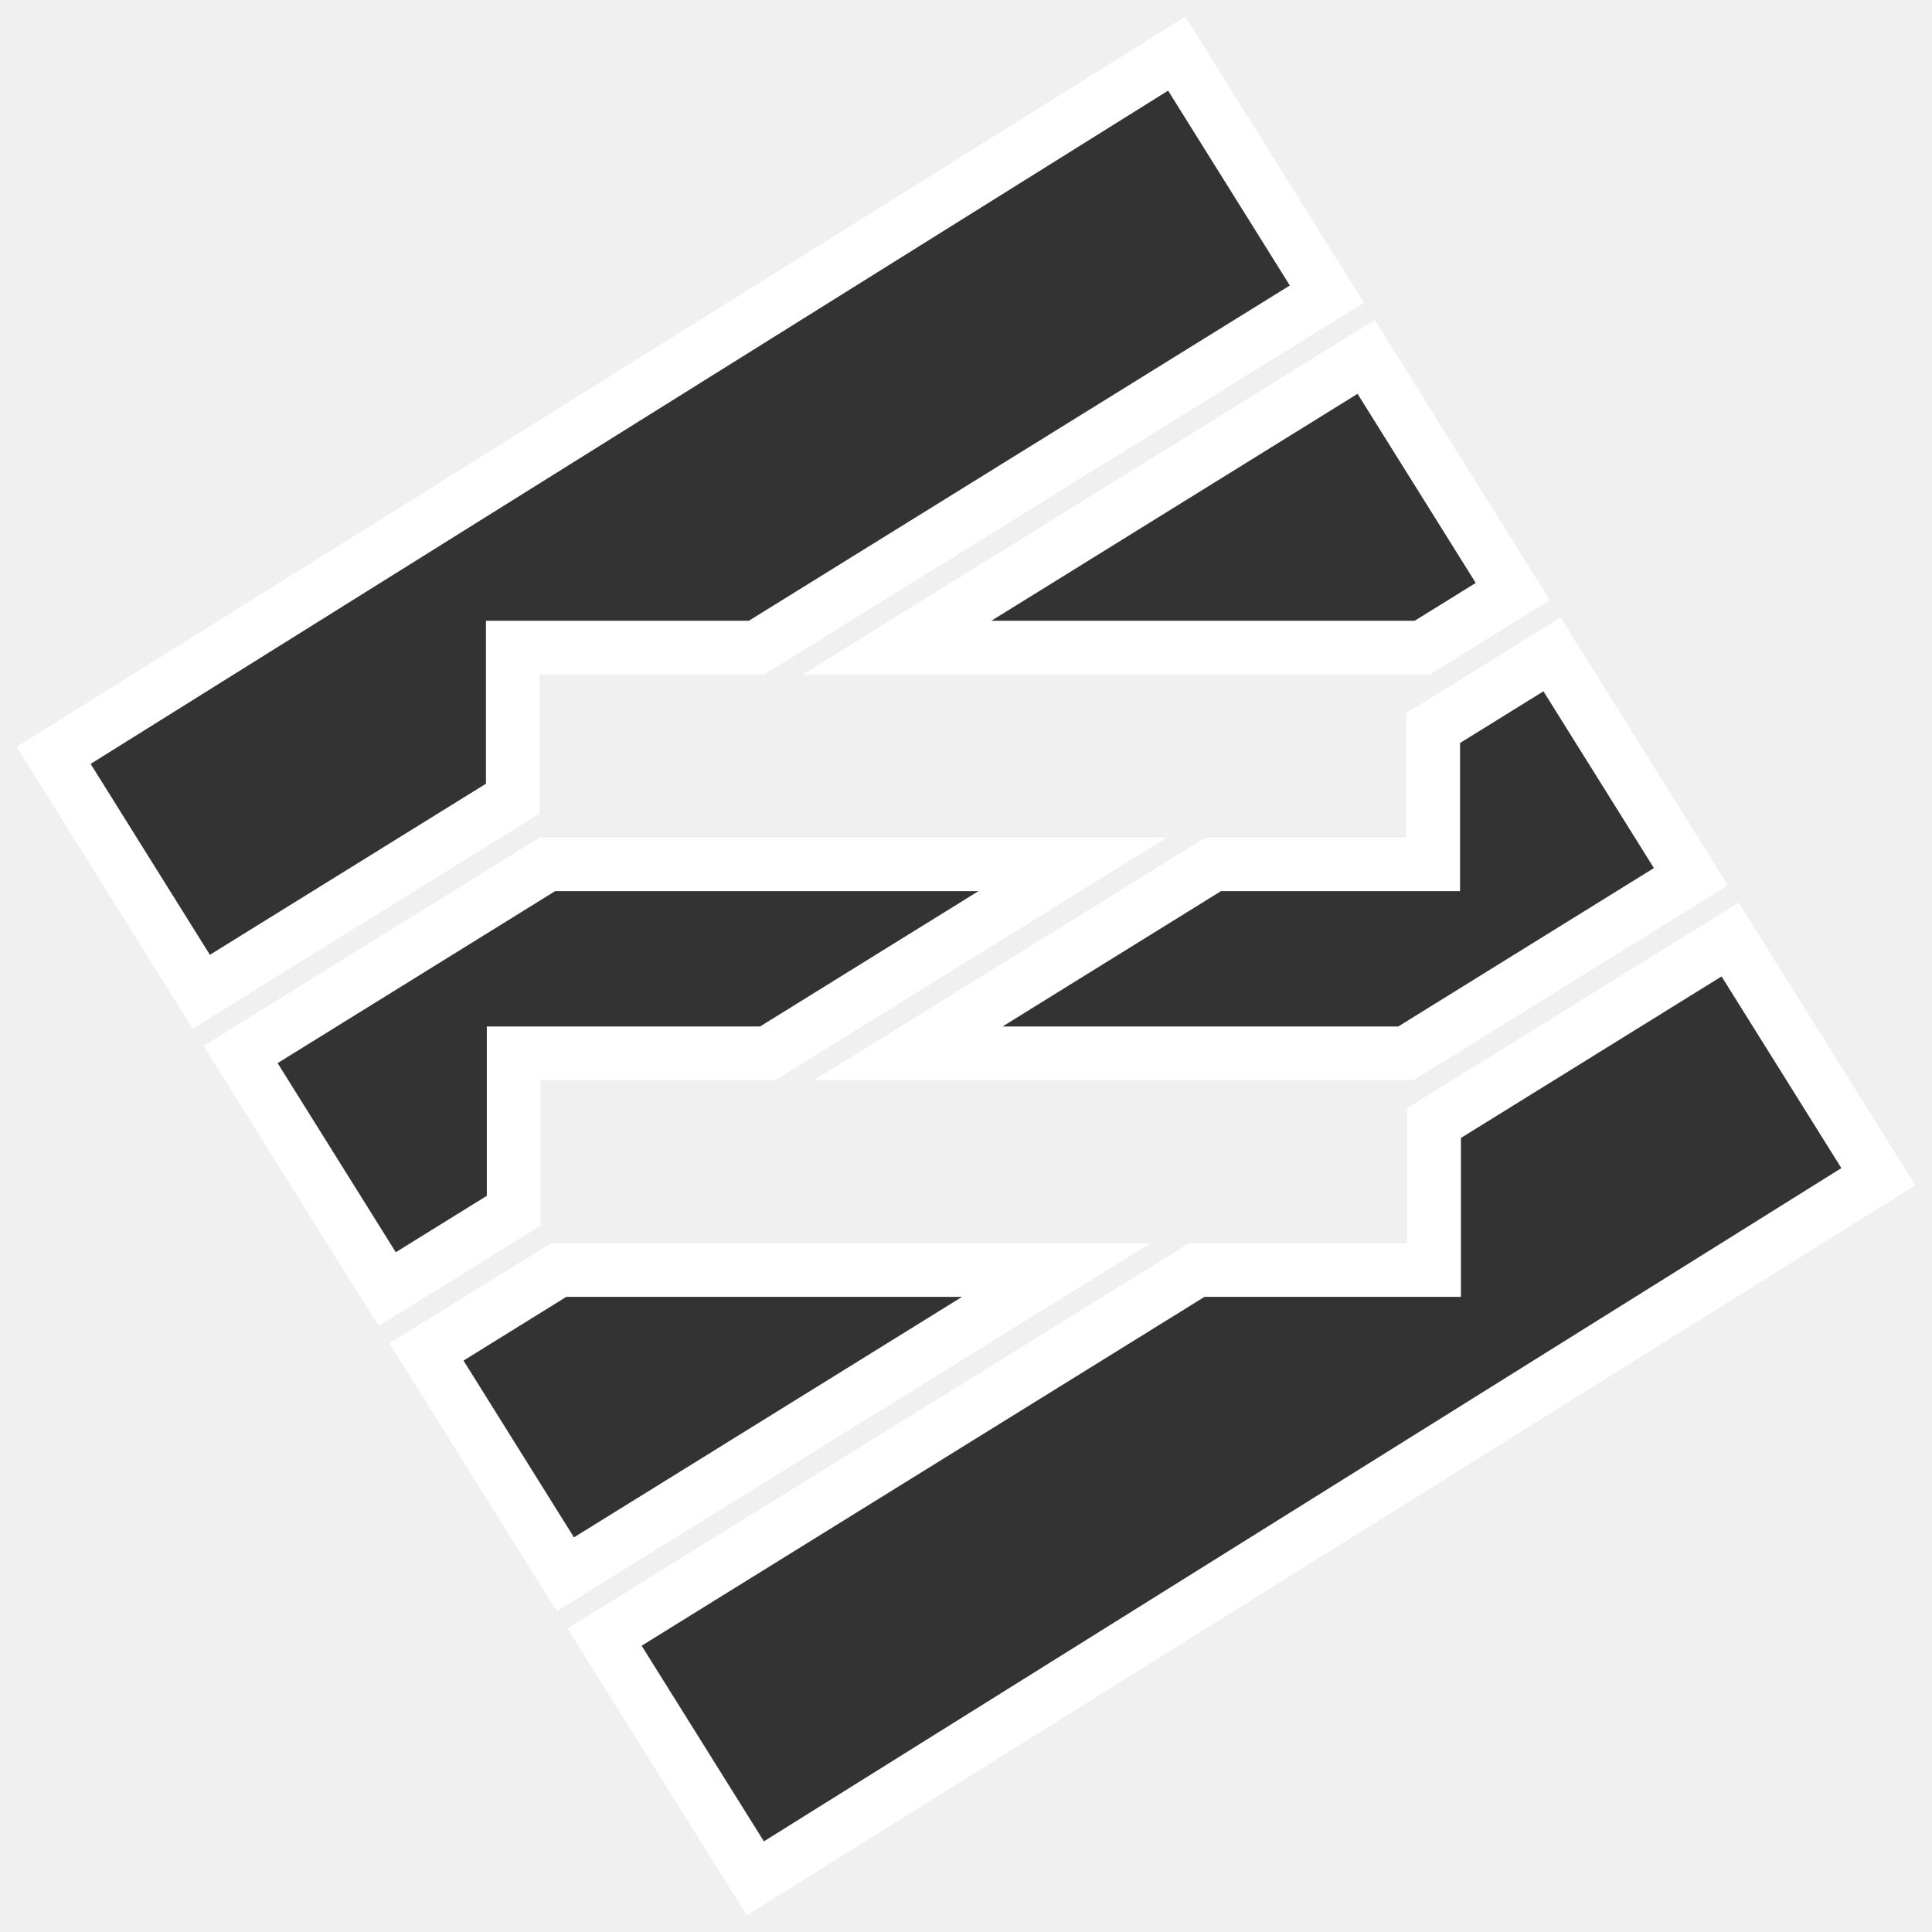
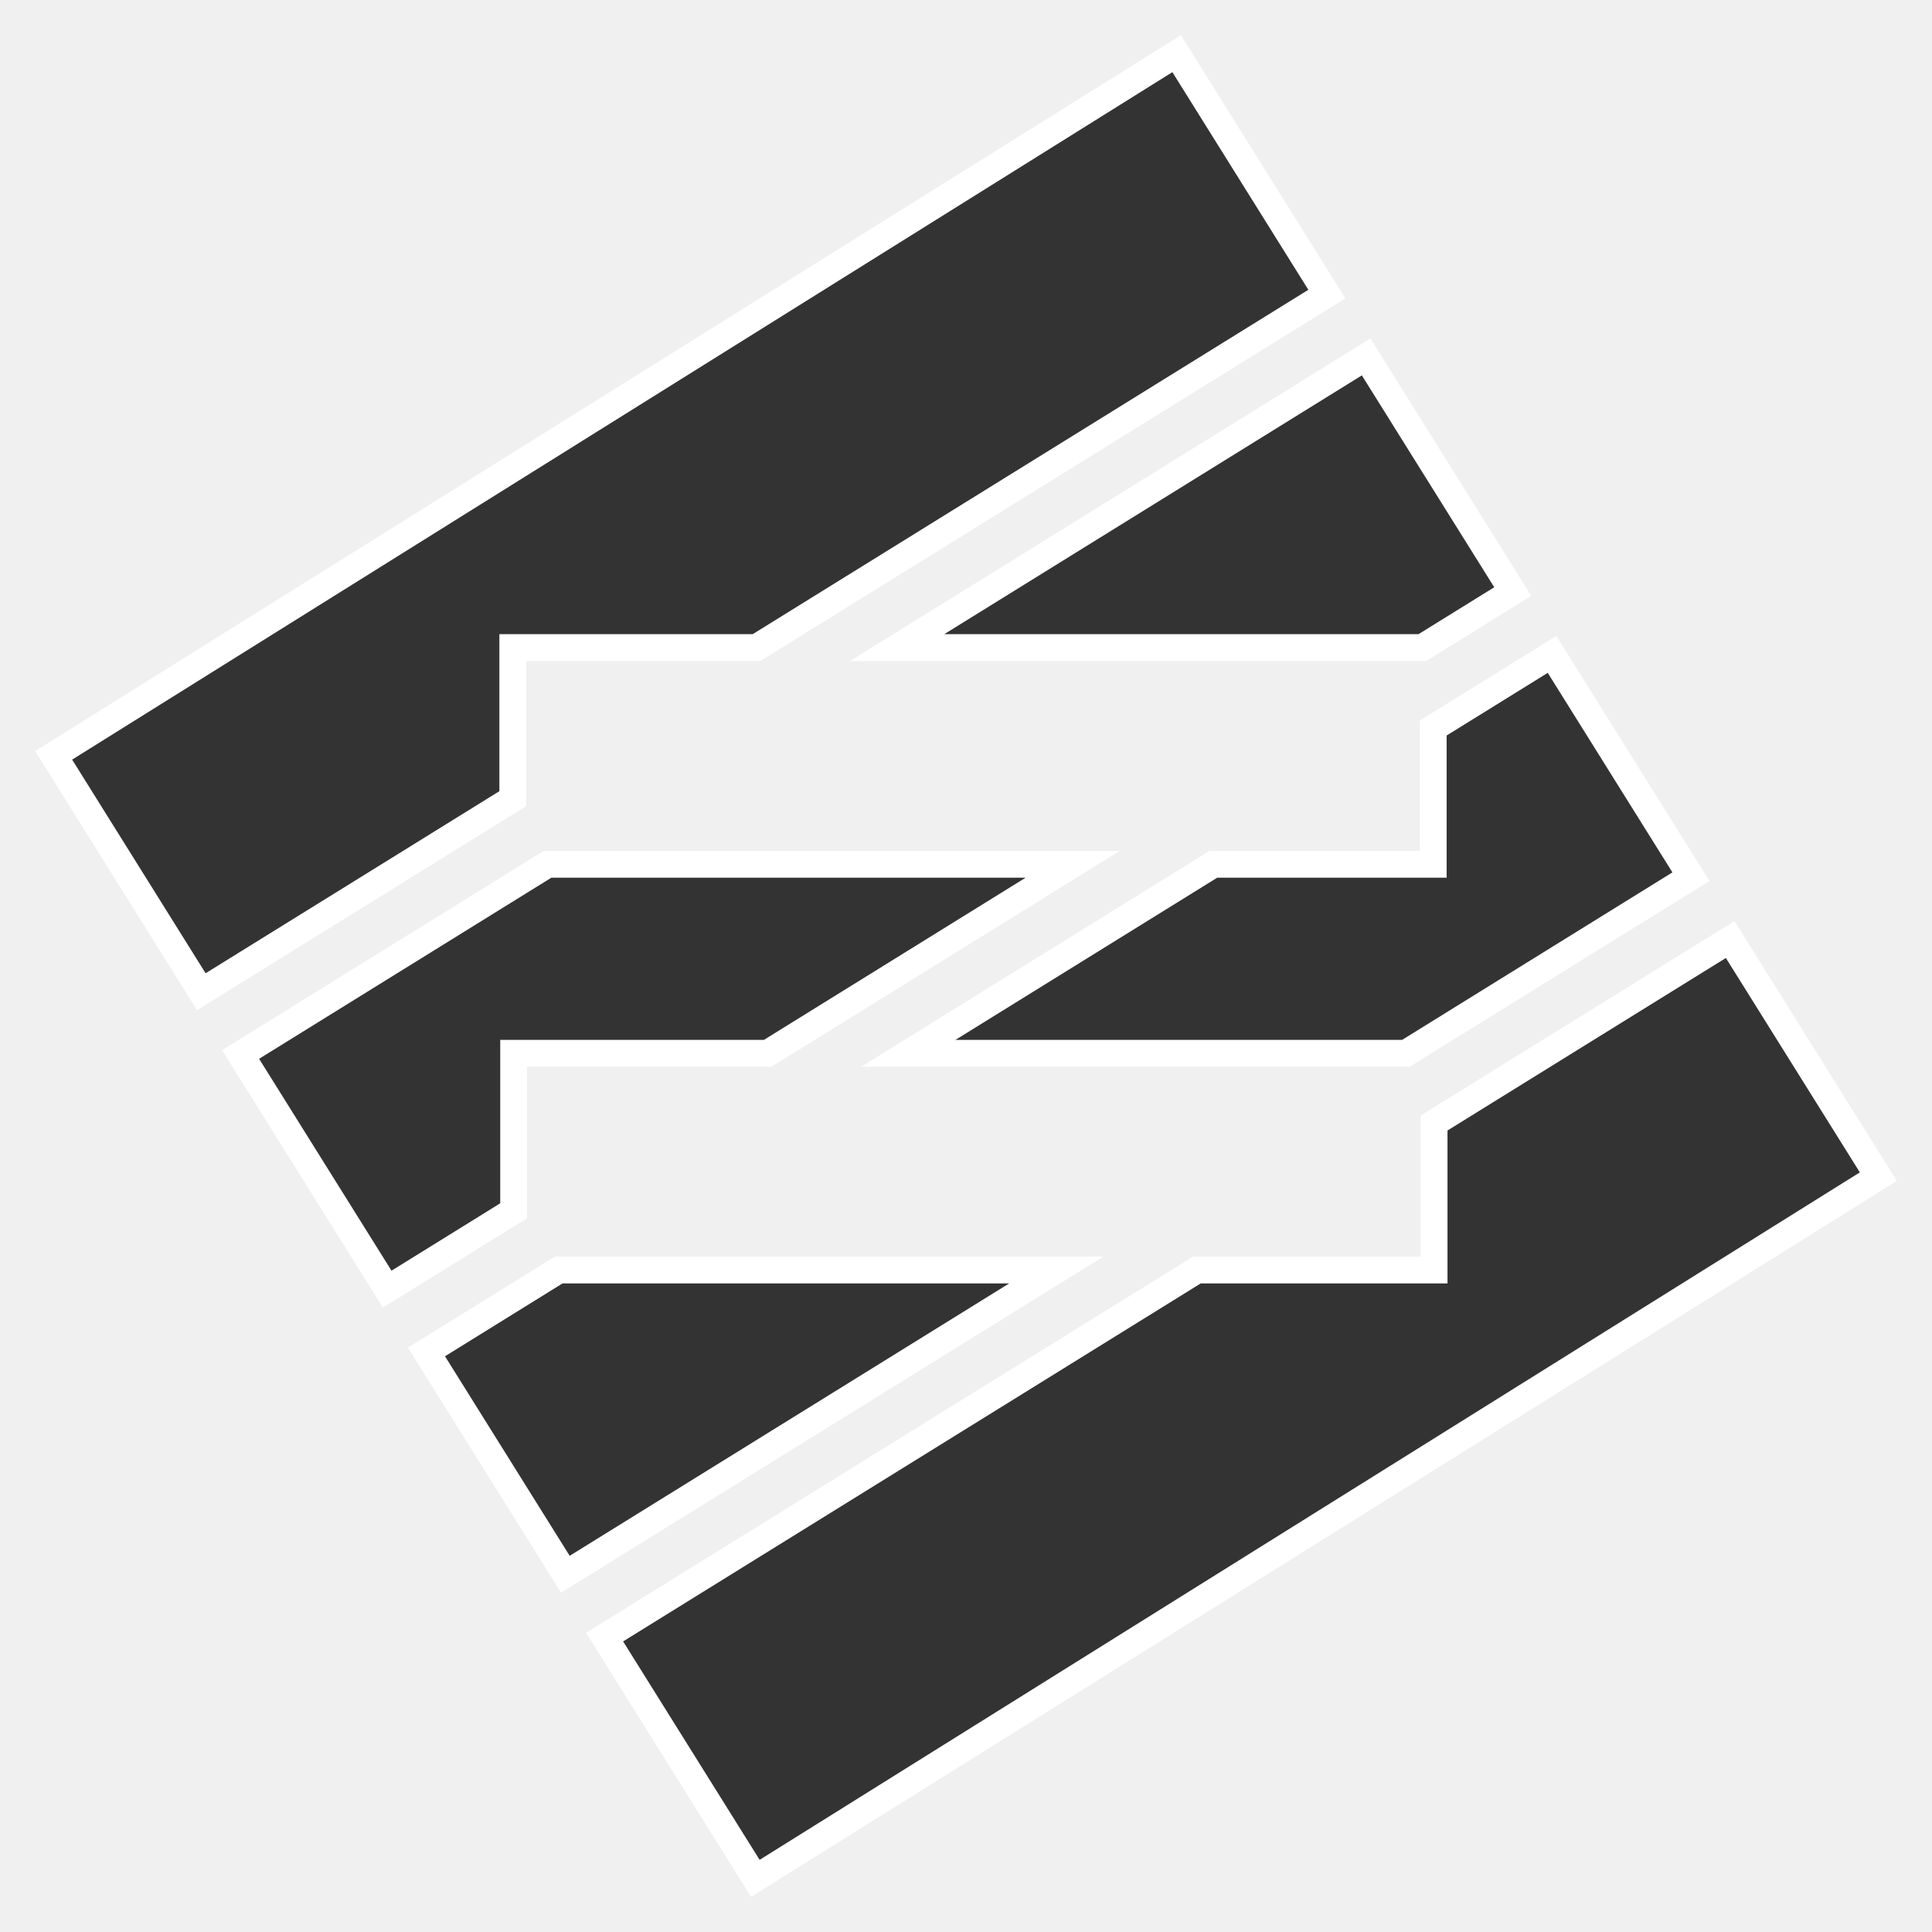
<svg xmlns="http://www.w3.org/2000/svg" width="32" height="32" viewBox="0 0 35 36">
-   <g fill="none" fillRule="evenodd">
-     <g transform="translate(-26 -3)" fill="#333333" fillRule="nonzero" stroke="#FFF" strokeWidth="0.5">
+   <g fill="none" fill-rule="evenodd">
+     <g transform="translate(-26 -3)" fill="#333333" fill-rule="nonzero" stroke="#FFF" stroke-width="0.5">
      <g transform="translate(26.5 4)">
        <path d="M20.925,0 L0,13.075 L2.751,17.479 L8.555,13.882 L8.555,11.067 L13.096,11.067 L23.724,4.48 L20.925,0 Z M24.456,5.651 L15.717,11.067 L25.503,11.067 L27.188,10.023 L24.456,5.651 Z M27.92,11.194 L25.706,12.566 L25.706,15.105 L21.609,15.105 L15.925,18.627 L25.197,18.627 L30.508,15.336 L27.92,11.194 Z M9.202,15.105 L3.483,18.649 L6.215,23.021 L8.571,21.561 L8.571,18.627 L13.305,18.627 L18.988,15.105 L9.202,15.105 Z M31.239,16.507 L25.722,19.926 L25.722,22.665 L21.302,22.665 L10.266,29.505 L13.075,34 L34,20.925 L31.239,16.507 Z M9.41,22.665 L6.947,24.192 L9.535,28.334 L18.682,22.665 L9.41,22.665 Z" />
      </g>
    </g>
  </g>
</svg>
